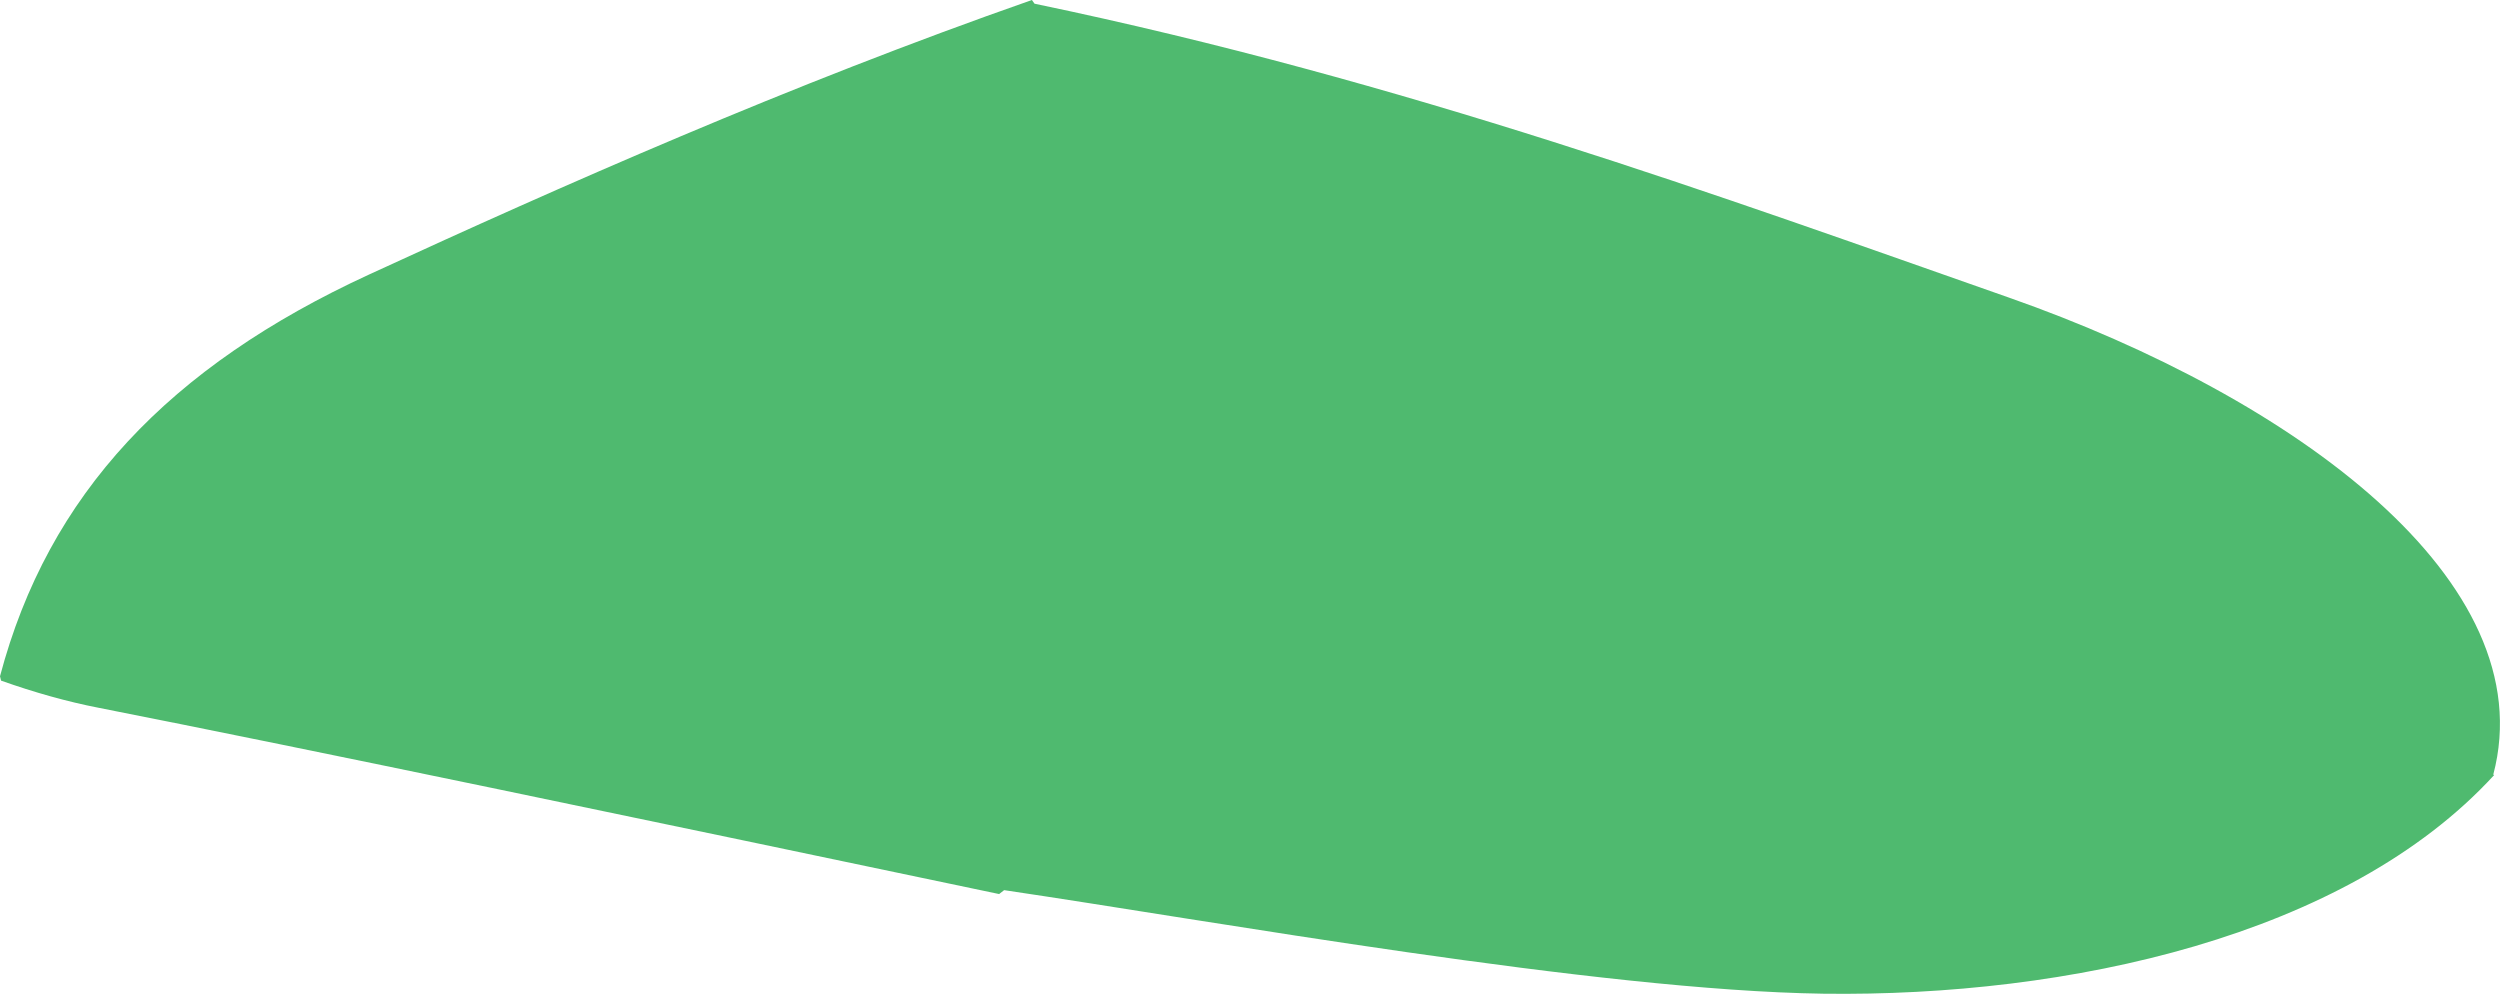
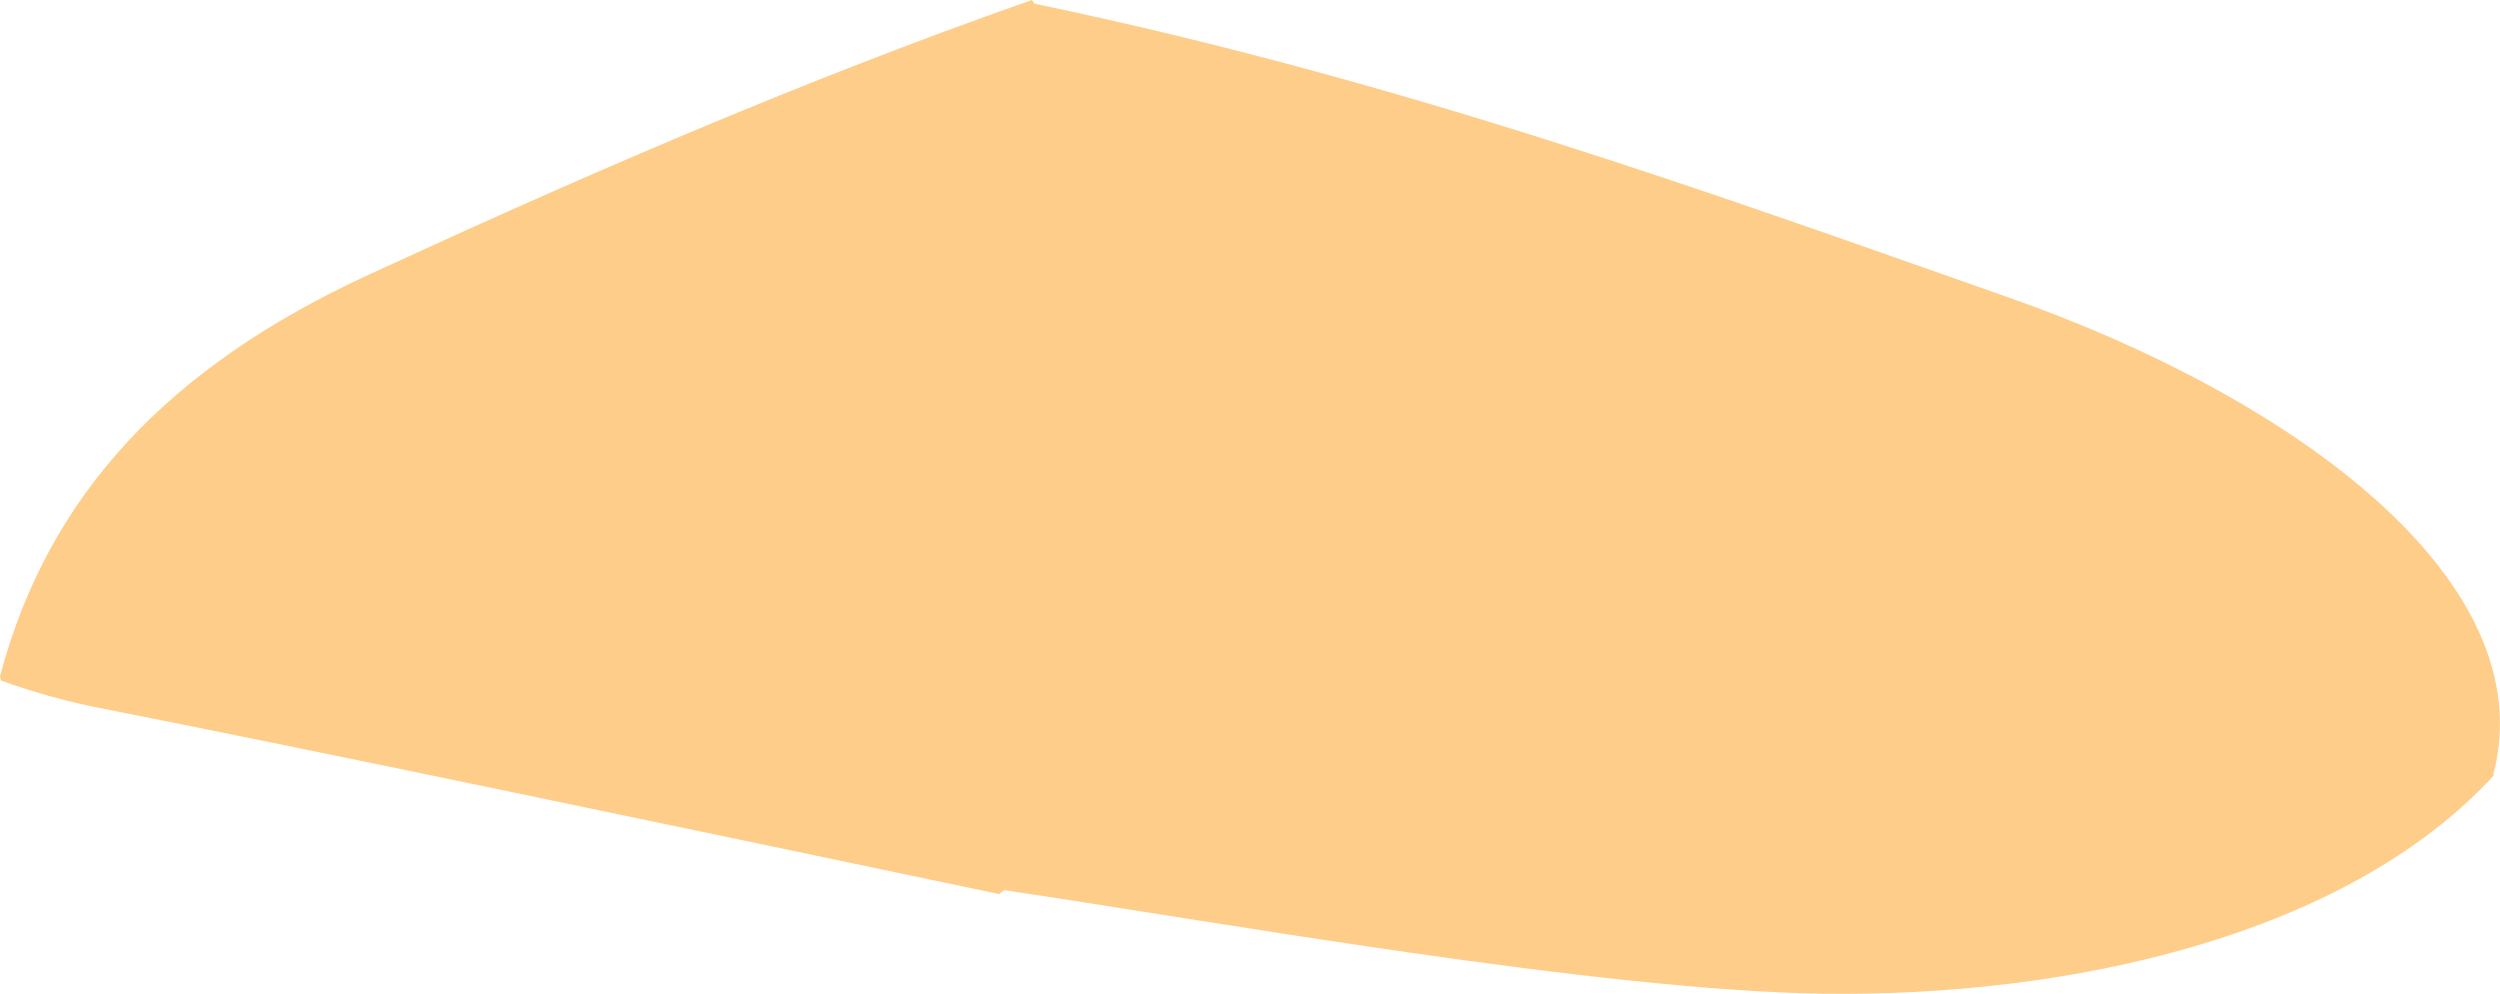
<svg xmlns="http://www.w3.org/2000/svg" version="1.1" id="Layer_1" x="0px" y="0px" width="11.515px" height="4.578px" viewBox="0 0 11.515 4.578" style="enable-background:new 0 0 11.515 4.578;" xml:space="preserve">
-   <path style="fill:#4FBA6F;" d="M11.488,3.57c-0.682,0.744-1.963,1.022-3.09,1.007C7.359,4.562,5.587,4.242,4.625,4.1L4.602,4.118  C3.011,3.784,1.429,3.452,0.454,3.26C0.31,3.232,0.157,3.189,0.005,3.135L0,3.115c0.222-0.839,0.78-1.427,1.701-1.851  C2.576,0.861,3.636,0.391,4.753,0l0.012,0.017c1.71,0.356,3.17,0.891,4.489,1.354c1.318,0.463,2.465,1.307,2.23,2.197L11.488,3.57z" />
+   <path style="fill:#FFCD8A;" d="M11.488,3.57c-0.682,0.744-1.963,1.022-3.09,1.007C7.359,4.562,5.587,4.242,4.625,4.1L4.602,4.118  C3.011,3.784,1.429,3.452,0.454,3.26C0.31,3.232,0.157,3.189,0.005,3.135L0,3.115c0.222-0.839,0.78-1.427,1.701-1.851  C2.576,0.861,3.636,0.391,4.753,0l0.012,0.017c1.71,0.356,3.17,0.891,4.489,1.354c1.318,0.463,2.465,1.307,2.23,2.197L11.488,3.57z" />
</svg>
